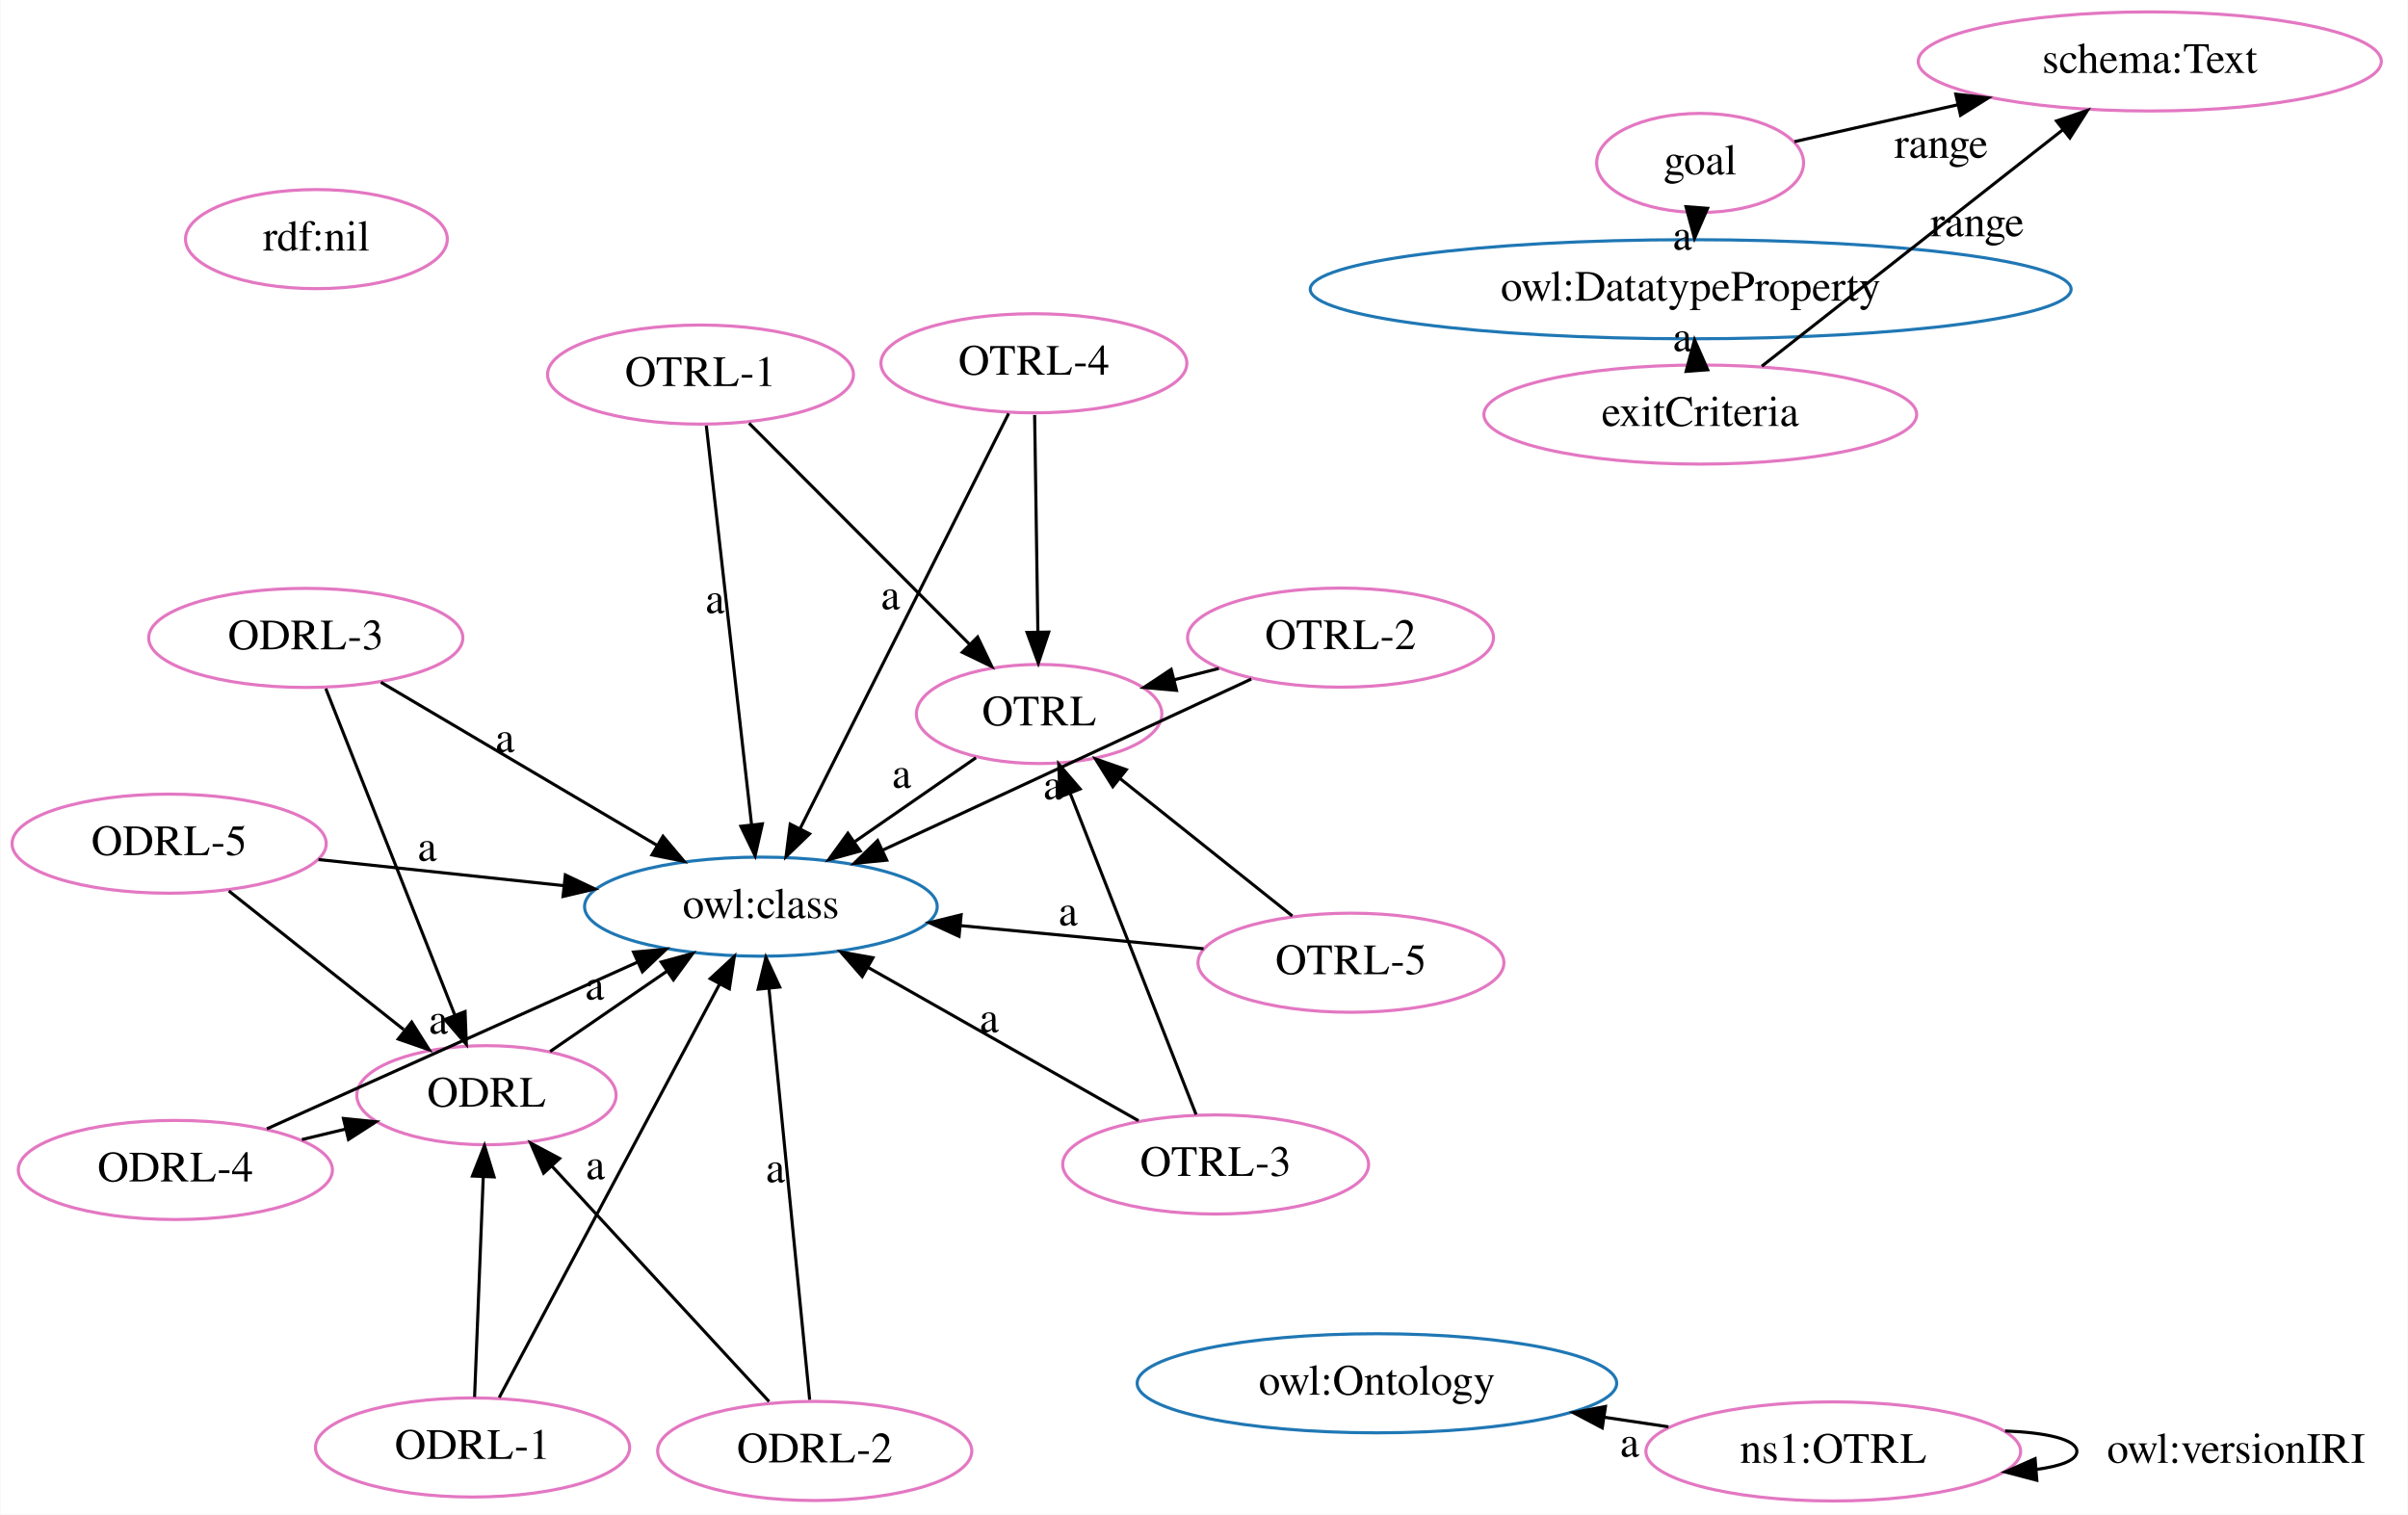
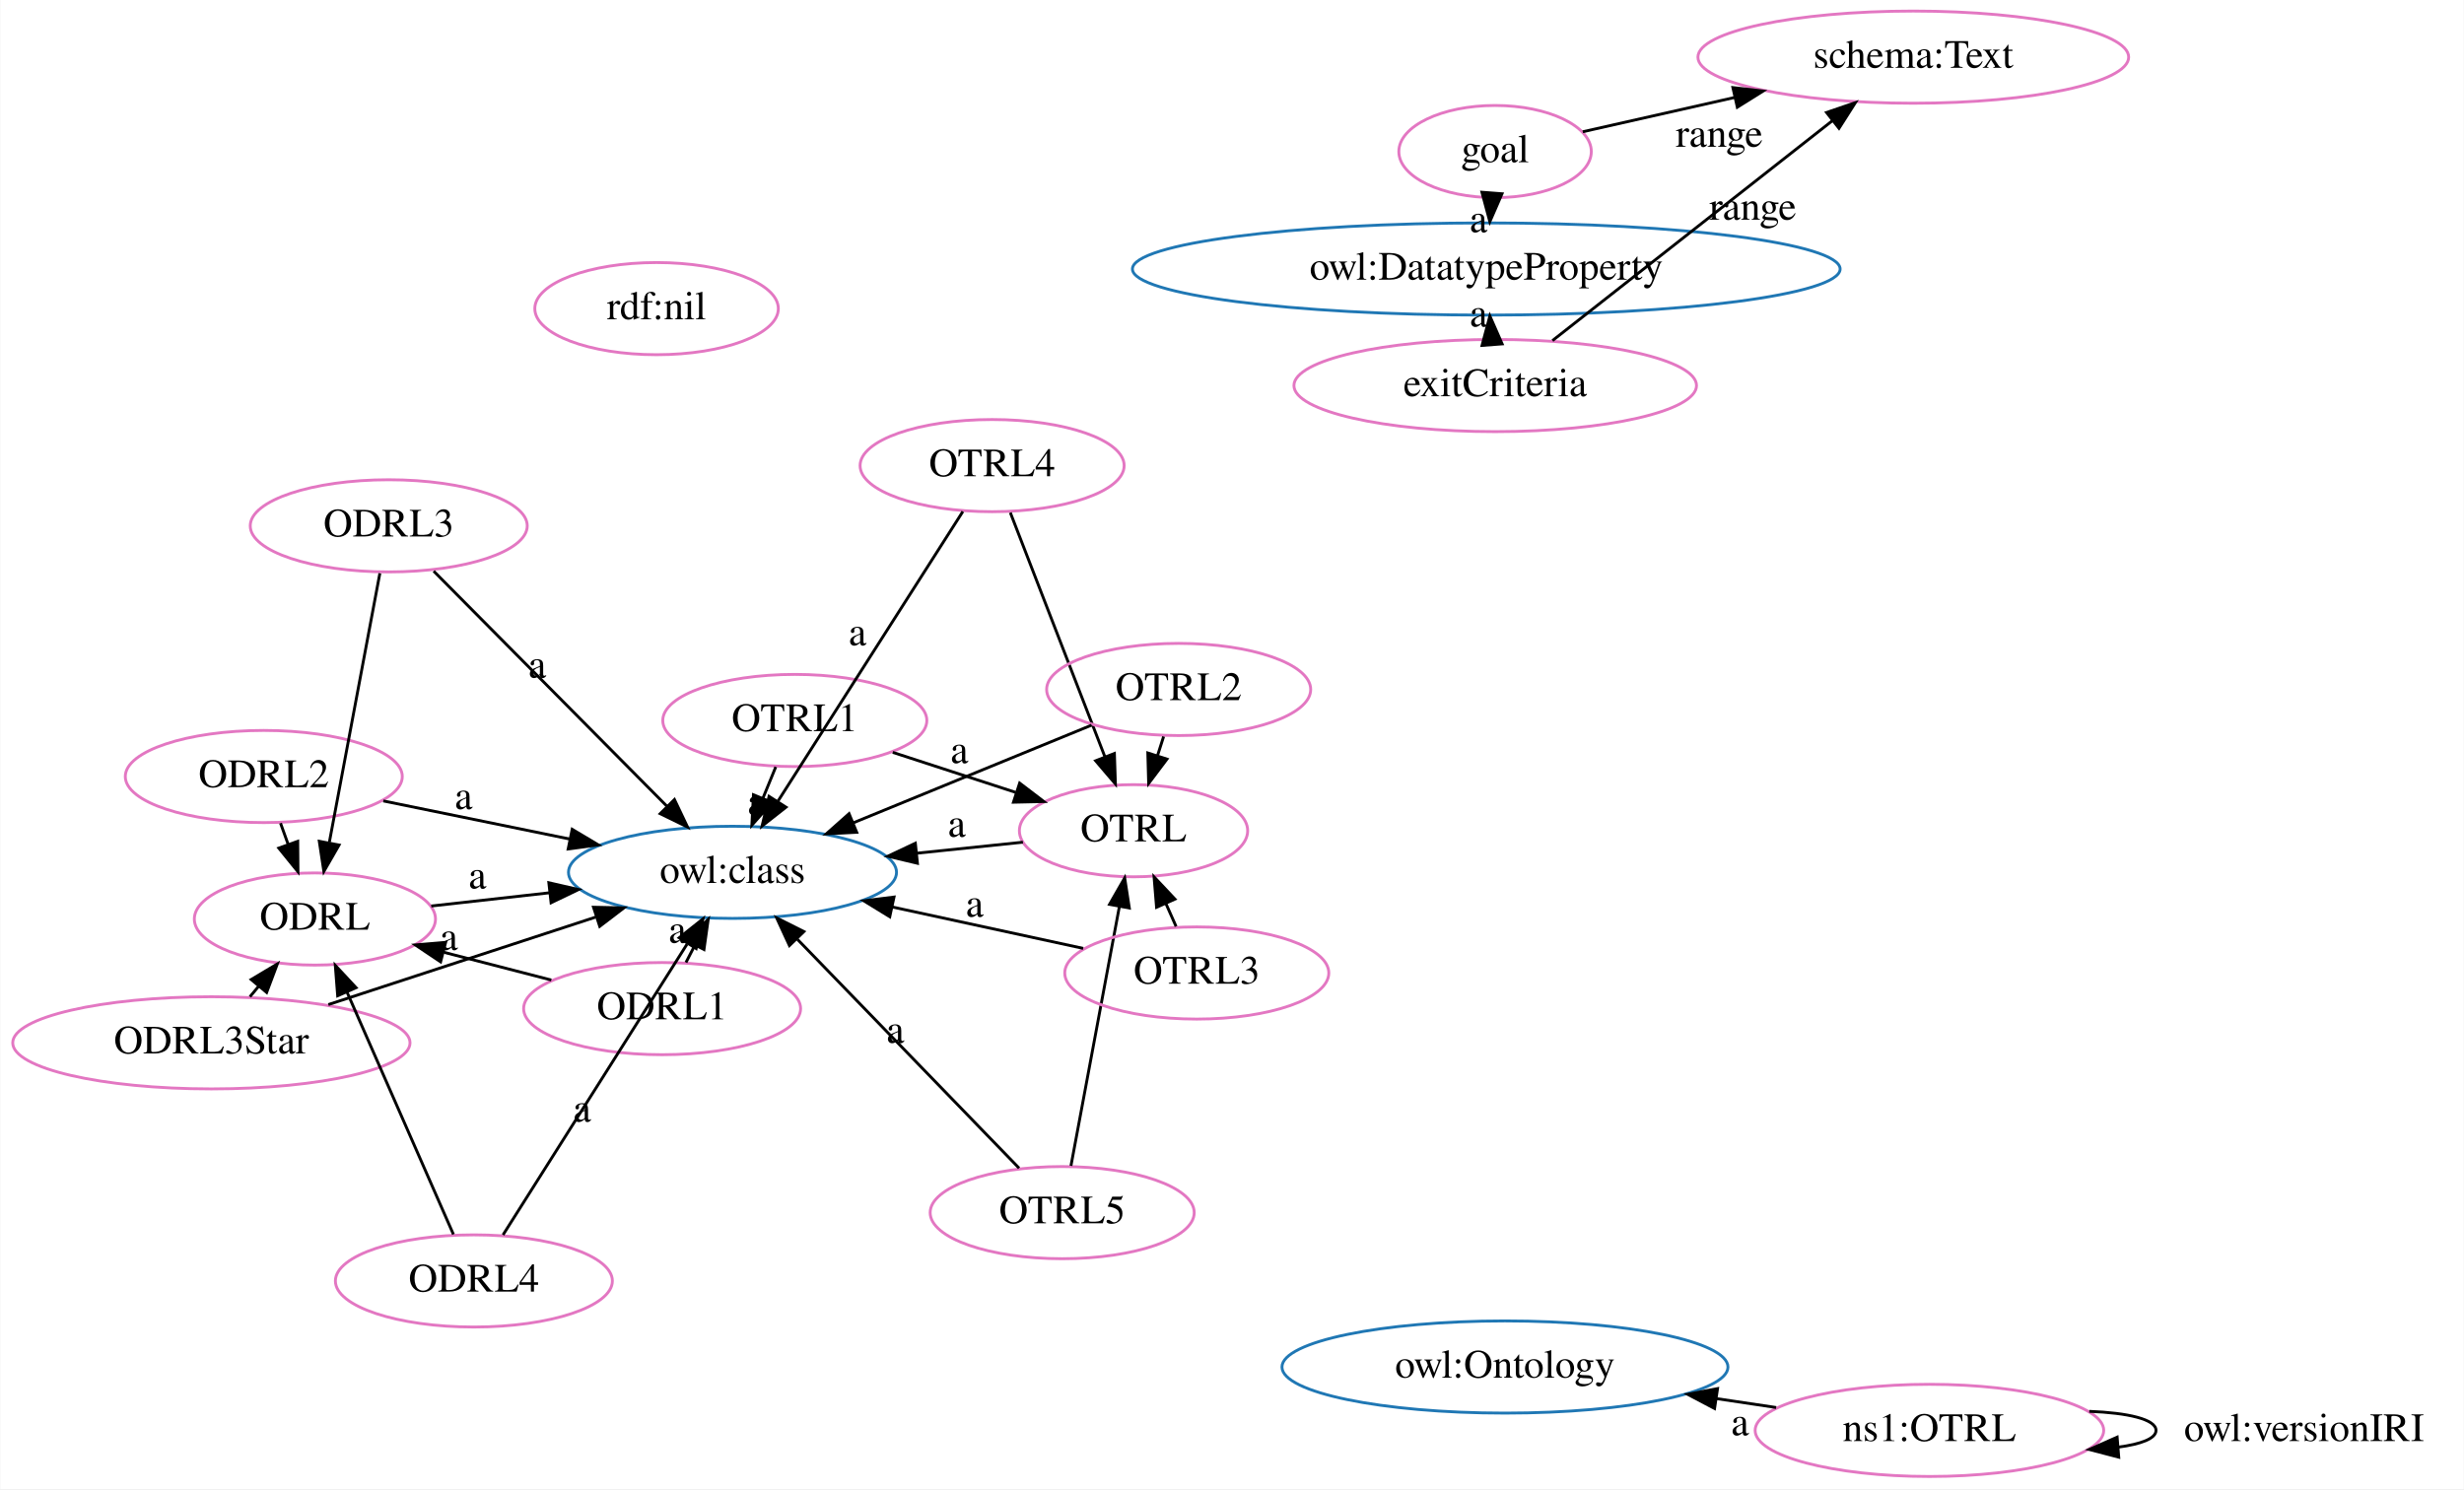
- <svg xmlns="http://www.w3.org/2000/svg" width="779pt" height="490pt" viewBox="0.00 0.00 778.76 490.00">
-   <g id="graph0" class="graph" transform="scale(1 1) rotate(0) translate(4 486)">
-     <polygon fill="white" stroke="transparent" points="-4,4 -4,-486 774.76,-486 774.76,4 -4,4" />
+ <svg xmlns="http://www.w3.org/2000/svg" width="857pt" height="518pt" viewBox="0.00 0.00 856.76 518.00">
+   <g id="graph0" class="graph" transform="scale(1 1) rotate(0) translate(4 514)">
+     <polygon fill="white" stroke="transparent" points="-4,4 -4,-514 852.76,-514 852.76,4 -4,4" />
    <g id="node1" class="node">
-       <ellipse fill="none" stroke="#1f77b4" cx="242.03" cy="-192.67" rx="57.05" ry="16.03" />
-       <text text-anchor="middle" x="242.03" y="-188.97" font-family="Times,serif" font-size="14.00">owl:class</text>
+       <ellipse fill="none" stroke="#1f77b4" cx="512.82" cy="-420.42" rx="123.07" ry="16.03" />
+       <text text-anchor="middle" x="512.82" y="-416.72" font-family="Times,serif" font-size="14.00">owl:DatatypeProperty</text>
    </g>
    <g id="node2" class="node">
-       <ellipse fill="none" stroke="#1f77b4" cx="441.32" cy="-38.47" rx="77.56" ry="16.03" />
-       <text text-anchor="middle" x="441.32" y="-34.77" font-family="Times,serif" font-size="14.00">owl:Ontology</text>
+       <ellipse fill="none" stroke="#1f77b4" cx="250.65" cy="-210.55" rx="57.05" ry="16.03" />
+       <text text-anchor="middle" x="250.65" y="-206.85" font-family="Times,serif" font-size="14.00">owl:class</text>
    </g>
    <g id="node3" class="node">
-       <ellipse fill="none" stroke="#e377c2" cx="332.04" cy="-255" rx="39.7" ry="16.03" />
-       <text text-anchor="middle" x="332.04" y="-251.3" font-family="Times,serif" font-size="14.00">OTRL</text>
+       <ellipse fill="none" stroke="#e377c2" cx="390.13" cy="-225.02" rx="39.7" ry="16.03" />
+       <text text-anchor="middle" x="390.13" y="-221.32" font-family="Times,serif" font-size="14.00">OTRL</text>
+     </g>
+     <g id="edge17" class="edge">
+       <path fill="none" stroke="black" d="M351.65,-221.03C340.19,-219.84 327.32,-218.5 314.7,-217.2" />
+       <polygon fill="black" stroke="black" points="314.97,-213.7 304.66,-216.15 314.25,-220.67 314.97,-213.7" />
+       <text text-anchor="middle" x="328.67" y="-222.91" font-family="Times,serif" font-size="14.00">a</text>
+     </g>
+     <g id="node4" class="node">
+       <ellipse fill="none" stroke="#e377c2" cx="105.41" cy="-194.31" rx="41.94" ry="16.03" />
+       <text text-anchor="middle" x="105.41" y="-190.61" font-family="Times,serif" font-size="14.00">ODRL</text>
+     </g>
+     <g id="edge19" class="edge">
+       <path fill="none" stroke="black" d="M145.87,-198.83C158.63,-200.26 173.06,-201.87 187.03,-203.44" />
+       <polygon fill="black" stroke="black" points="186.77,-206.93 197.1,-204.56 187.55,-199.97 186.77,-206.93" />
+       <text text-anchor="middle" x="161.95" y="-204.93" font-family="Times,serif" font-size="14.00">a</text>
+     </g>
+     <g id="node5" class="node">
+       <ellipse fill="none" stroke="#1f77b4" cx="519.32" cy="-38.47" rx="77.56" ry="16.03" />
+       <text text-anchor="middle" x="519.32" y="-34.77" font-family="Times,serif" font-size="14.00">owl:Ontology</text>
+     </g>
+     <g id="node6" class="node">
+       <ellipse fill="none" stroke="#e377c2" cx="661.34" cy="-494.12" rx="74.91" ry="16.03" />
+       <text text-anchor="middle" x="661.34" y="-490.42" font-family="Times,serif" font-size="14.00">schema:Text</text>
+     </g>
+     <g id="node7" class="node">
+       <ellipse fill="none" stroke="#e377c2" cx="666.95" cy="-16.42" rx="60.62" ry="16.03" />
+       <text text-anchor="middle" x="666.95" y="-12.72" font-family="Times,serif" font-size="14.00">ns1:OTRL</text>
+     </g>
+     <g id="edge23" class="edge">
+       <path fill="none" stroke="black" d="M613.65,-24.38C606.94,-25.38 599.98,-26.42 593.02,-27.46" />
+       <polygon fill="black" stroke="black" points="592.22,-24.04 582.85,-28.98 593.26,-30.96 592.22,-24.04" />
+       <text text-anchor="middle" x="601.08" y="-14.72" font-family="Times,serif" font-size="14.00">a</text>
+     </g>
+     <g id="edge3" class="edge">
+       <path fill="none" stroke="black" d="M722.55,-23.05C735.89,-22.53 745.76,-20.32 745.76,-16.42 745.76,-13.58 740.55,-11.64 732.58,-10.59" />
+       <polygon fill="black" stroke="black" points="732.8,-7.1 722.55,-9.78 732.24,-14.07 732.8,-7.1" />
+       <text text-anchor="middle" x="797.26" y="-12.72" font-family="Times,serif" font-size="14.00">owl:versionIRI</text>
+     </g>
+     <g id="node8" class="node">
+       <ellipse fill="none" stroke="#e377c2" cx="69.4" cy="-151.24" rx="69.09" ry="16.03" />
+       <text text-anchor="middle" x="69.4" y="-147.54" font-family="Times,serif" font-size="14.00">ODRL3Star</text>
+     </g>
+     <g id="edge6" class="edge">
+       <path fill="none" stroke="black" d="M110.08,-164.55C137.62,-173.56 174.11,-185.51 203.01,-194.96" />
+       <polygon fill="black" stroke="black" points="202.3,-198.41 212.89,-198.19 204.47,-191.76 202.3,-198.41" />
+       <text text-anchor="middle" x="152.04" y="-183.56" font-family="Times,serif" font-size="14.00">a</text>
+     </g>
+     <g id="edge16" class="edge">
+       <path fill="none" stroke="black" d="M82.81,-167.28C83.78,-168.44 84.78,-169.63 85.78,-170.83" />
+       <polygon fill="black" stroke="black" points="83.25,-173.26 92.35,-178.69 88.62,-168.77 83.25,-173.26" />
+     </g>
+     <g id="node9" class="node">
+       <ellipse fill="none" stroke="#e377c2" cx="272.32" cy="-263.37" rx="45.92" ry="16.03" />
+       <text text-anchor="middle" x="272.32" y="-259.67" font-family="Times,serif" font-size="14.00">OTRL1</text>
+     </g>
+     <g id="edge18" class="edge">
+       <path fill="none" stroke="black" d="M265.7,-247.23C264.3,-243.82 262.78,-240.13 261.28,-236.45" />
+       <polygon fill="black" stroke="black" points="264.41,-234.87 257.38,-226.95 257.93,-237.53 264.41,-234.87" />
+       <text text-anchor="middle" x="258.99" y="-230.64" font-family="Times,serif" font-size="14.00">a</text>
+     </g>
+     <g id="edge4" class="edge">
+       <path fill="none" stroke="black" d="M306.39,-252.28C319.74,-247.93 335.16,-242.91 349.11,-238.37" />
+       <polygon fill="black" stroke="black" points="350.52,-241.59 358.95,-235.17 348.36,-234.94 350.52,-241.59" />
+     </g>
+     <g id="node10" class="node">
+       <ellipse fill="none" stroke="#e377c2" cx="340.95" cy="-352.03" rx="45.92" ry="16.03" />
+       <text text-anchor="middle" x="340.95" y="-348.33" font-family="Times,serif" font-size="14.00">OTRL4</text>
+     </g>
+     <g id="edge7" class="edge">
+       <path fill="none" stroke="black" d="M330.77,-336.07C315.12,-311.55 285.03,-264.41 266.51,-235.39" />
+       <polygon fill="black" stroke="black" points="269.26,-233.21 260.93,-226.66 263.36,-236.97 269.26,-233.21" />
+       <text text-anchor="middle" x="294.14" y="-289.53" font-family="Times,serif" font-size="14.00">a</text>
+     </g>
+     <g id="edge27" class="edge">
+       <path fill="none" stroke="black" d="M347.28,-335.68C355.62,-314.15 370.37,-276.06 380.2,-250.67" />
+       <polygon fill="black" stroke="black" points="383.48,-251.89 383.83,-241.3 376.95,-249.36 383.48,-251.89" />
+     </g>
+     <g id="node11" class="node">
+       <ellipse fill="none" stroke="#e377c2" cx="226.17" cy="-163.14" rx="48.17" ry="16.03" />
+       <text text-anchor="middle" x="226.17" y="-159.44" font-family="Times,serif" font-size="14.00">ODRL1</text>
+     </g>
+     <g id="edge9" class="edge">
+       <path fill="none" stroke="black" d="M234.46,-179.19C235.47,-181.15 236.53,-183.2 237.59,-185.25" />
+       <polygon fill="black" stroke="black" points="234.51,-186.91 242.2,-194.19 240.73,-183.7 234.51,-186.91" />
+       <text text-anchor="middle" x="231.52" y="-186.02" font-family="Times,serif" font-size="14.00">a</text>
+     </g>
+     <g id="edge13" class="edge">
+       <path fill="none" stroke="black" d="M187.63,-173.08C175.77,-176.15 162.6,-179.55 150.35,-182.71" />
+       <polygon fill="black" stroke="black" points="149.13,-179.41 140.32,-185.3 150.88,-186.19 149.13,-179.41" />
+     </g>
+     <g id="node12" class="node">
+       <ellipse fill="none" stroke="#e377c2" cx="515.93" cy="-379.88" rx="70.01" ry="16.03" />
+       <text text-anchor="middle" x="515.93" y="-376.18" font-family="Times,serif" font-size="14.00">exitCriteria</text>
+     </g>
+     <g id="edge21" class="edge">
+       <path fill="none" stroke="black" d="M514.67,-396.37C514.65,-396.52 514.64,-396.68 514.63,-396.84" />
+       <polygon fill="black" stroke="black" points="511.35,-393.84 514.07,-404.07 518.33,-394.37 511.35,-393.84" />
+       <text text-anchor="middle" x="510.15" y="-400.4" font-family="Times,serif" font-size="14.00">a</text>
    </g>
    <g id="edge1" class="edge">
-       <path fill="none" stroke="black" d="M311.61,-240.86C300.07,-232.86 285.41,-222.71 272.52,-213.79" />
-       <polygon fill="black" stroke="black" points="274.16,-210.67 263.95,-207.85 270.17,-216.42 274.16,-210.67" />
-       <text text-anchor="middle" x="287.57" y="-231.12" font-family="Times,serif" font-size="14.00">a</text>
-     </g>
-     <g id="node4" class="node">
-       <ellipse fill="none" stroke="#e377c2" cx="153.25" cy="-131.67" rx="41.94" ry="16.03" />
-       <text text-anchor="middle" x="153.25" y="-127.97" font-family="Times,serif" font-size="14.00">ODRL</text>
+       <path fill="none" stroke="black" d="M535.84,-395.52C561.05,-415.32 604.61,-449.55 633.2,-472.01" />
+       <polygon fill="black" stroke="black" points="631.17,-474.87 641.2,-478.3 635.5,-469.37 631.17,-474.87" />
+       <text text-anchor="middle" x="605.52" y="-437.57" font-family="Times,serif" font-size="14.00">range</text>
+     </g>
+     <g id="node13" class="node">
+       <ellipse fill="none" stroke="#e377c2" cx="405.83" cy="-274.16" rx="45.92" ry="16.03" />
+       <text text-anchor="middle" x="405.83" y="-270.46" font-family="Times,serif" font-size="14.00">OTRL2</text>
+     </g>
+     <g id="edge22" class="edge">
+       <path fill="none" stroke="black" d="M375.54,-261.75C351.89,-252.05 318.77,-238.48 292.58,-227.74" />
+       <polygon fill="black" stroke="black" points="293.85,-224.48 283.27,-223.92 291.19,-230.95 293.85,-224.48" />
+       <text text-anchor="middle" x="329.56" y="-248.54" font-family="Times,serif" font-size="14.00">a</text>
+     </g>
+     <g id="edge8" class="edge">
+       <path fill="none" stroke="black" d="M400.6,-257.8C399.92,-255.67 399.21,-253.44 398.49,-251.2" />
+       <polygon fill="black" stroke="black" points="401.76,-249.94 395.39,-241.48 395.1,-252.07 401.76,-249.94" />
+     </g>
+     <g id="node14" class="node">
+       <ellipse fill="none" stroke="#e377c2" cx="87.63" cy="-243.88" rx="48.17" ry="16.03" />
+       <text text-anchor="middle" x="87.63" y="-240.18" font-family="Times,serif" font-size="14.00">ODRL2</text>
+     </g>
+     <g id="edge24" class="edge">
+       <path fill="none" stroke="black" d="M129.19,-235.39C148.9,-231.36 172.74,-226.48 194.07,-222.12" />
+       <polygon fill="black" stroke="black" points="194.89,-225.52 203.99,-220.09 193.49,-218.67 194.89,-225.52" />
+       <text text-anchor="middle" x="157.13" y="-232.55" font-family="Times,serif" font-size="14.00">a</text>
+     </g>
+     <g id="edge5" class="edge">
+       <path fill="none" stroke="black" d="M93.45,-227.65C94.3,-225.28 95.2,-222.79 96.1,-220.28" />
+       <polygon fill="black" stroke="black" points="99.43,-221.34 99.52,-210.75 92.85,-218.98 99.43,-221.34" />
+     </g>
+     <g id="node15" class="node">
+       <ellipse fill="none" stroke="#e377c2" cx="365.32" cy="-92.17" rx="45.92" ry="16.03" />
+       <text text-anchor="middle" x="365.32" y="-88.47" font-family="Times,serif" font-size="14.00">OTRL5</text>
+     </g>
+     <g id="edge11" class="edge">
+       <path fill="none" stroke="black" d="M350.33,-107.65C330.7,-127.92 296.09,-163.64 273.26,-187.21" />
+       <polygon fill="black" stroke="black" points="270.45,-185.07 266.01,-194.69 275.48,-189.94 270.45,-185.07" />
+       <text text-anchor="middle" x="307.3" y="-151.23" font-family="Times,serif" font-size="14.00">a</text>
+     </g>
+     <g id="edge15" class="edge">
+       <path fill="none" stroke="black" d="M368.37,-108.46C372.57,-130.97 380.2,-171.84 385.22,-198.71" />
+       <polygon fill="black" stroke="black" points="381.79,-199.41 387.06,-208.6 388.67,-198.13 381.79,-199.41" />
+     </g>
+     <g id="node16" class="node">
+       <ellipse fill="none" stroke="#e377c2" cx="412.13" cy="-175.53" rx="45.92" ry="16.03" />
+       <text text-anchor="middle" x="412.13" y="-171.83" font-family="Times,serif" font-size="14.00">OTRL3</text>
+     </g>
+     <g id="edge25" class="edge">
+       <path fill="none" stroke="black" d="M372.63,-184.09C352.63,-188.43 328.01,-193.77 306.15,-198.51" />
+       <polygon fill="black" stroke="black" points="305.35,-195.1 296.32,-200.64 306.83,-201.95 305.35,-195.1" />
+       <text text-anchor="middle" x="334.89" y="-195.1" font-family="Times,serif" font-size="14.00">a</text>
+     </g>
+     <g id="edge10" class="edge">
+       <path fill="none" stroke="black" d="M404.93,-191.73C403.78,-194.32 402.56,-197.06 401.34,-199.8" />
+       <polygon fill="black" stroke="black" points="398.14,-198.39 397.27,-208.95 404.54,-201.23 398.14,-198.39" />
+     </g>
+     <g id="node17" class="node">
+       <ellipse fill="none" stroke="#e377c2" cx="515.88" cy="-461.28" rx="33.47" ry="16.03" />
+       <text text-anchor="middle" x="515.88" y="-457.58" font-family="Times,serif" font-size="14.00">goal</text>
+     </g>
+     <g id="edge12" class="edge">
+       <path fill="none" stroke="black" d="M514.64,-444.66C514.63,-444.5 514.61,-444.34 514.6,-444.18" />
+       <polygon fill="black" stroke="black" points="518.29,-446.6 514.06,-436.89 511.31,-447.13 518.29,-446.6" />
+       <text text-anchor="middle" x="510.12" y="-433.22" font-family="Times,serif" font-size="14.00">a</text>
+     </g>
+     <g id="edge26" class="edge">
+       <path fill="none" stroke="black" d="M546.38,-468.17C561.77,-471.64 581.03,-475.99 599.35,-480.13" />
+       <polygon fill="black" stroke="black" points="598.59,-483.54 609.12,-482.33 600.13,-476.71 598.59,-483.54" />
+       <text text-anchor="middle" x="593.86" y="-462.95" font-family="Times,serif" font-size="14.00">range</text>
+     </g>
+     <g id="node18" class="node">
+       <ellipse fill="none" stroke="#e377c2" cx="160.7" cy="-68.41" rx="48.17" ry="16.03" />
+       <text text-anchor="middle" x="160.7" y="-64.71" font-family="Times,serif" font-size="14.00">ODRL4</text>
+     </g>
+     <g id="edge14" class="edge">
+       <path fill="none" stroke="black" d="M170.84,-84.44C186.43,-109.07 216.4,-156.43 234.85,-185.59" />
+       <polygon fill="black" stroke="black" points="232.1,-187.78 240.4,-194.36 238.01,-184.04 232.1,-187.78" />
+       <text text-anchor="middle" x="198.35" y="-123.81" font-family="Times,serif" font-size="14.00">a</text>
    </g>
    <g id="edge20" class="edge">
-       <path fill="none" stroke="black" d="M173.84,-145.82C185.08,-153.54 199.21,-163.25 211.68,-171.82" />
-       <polygon fill="black" stroke="black" points="209.78,-174.76 220,-177.54 213.74,-168.99 209.78,-174.76" />
-       <text text-anchor="middle" x="188.26" y="-162.62" font-family="Times,serif" font-size="14.00">a</text>
-     </g>
-     <g id="node5" class="node">
-       <ellipse fill="none" stroke="#1f77b4" cx="542.82" cy="-392.42" rx="123.07" ry="16.03" />
-       <text text-anchor="middle" x="542.82" y="-388.72" font-family="Times,serif" font-size="14.00">owl:DatatypeProperty</text>
-     </g>
-     <g id="node6" class="node">
-       <ellipse fill="none" stroke="#e377c2" cx="429.55" cy="-279.71" rx="49.49" ry="16.03" />
-       <text text-anchor="middle" x="429.55" y="-276.01" font-family="Times,serif" font-size="14.00">OTRL-2</text>
+       <path fill="none" stroke="black" d="M153.58,-84.61C144.21,-105.95 127.63,-143.71 116.58,-168.88" />
+       <polygon fill="black" stroke="black" points="113.32,-167.61 112.5,-178.17 119.72,-170.42 113.32,-167.61" />
+     </g>
+     <g id="node19" class="node">
+       <ellipse fill="none" stroke="#e377c2" cx="224.24" cy="-406.64" rx="42.35" ry="16.03" />
+       <text text-anchor="middle" x="224.24" y="-402.94" font-family="Times,serif" font-size="14.00">rdf:nil</text>
+     </g>
+     <g id="node20" class="node">
+       <ellipse fill="none" stroke="#e377c2" cx="131.09" cy="-331.08" rx="48.17" ry="16.03" />
+       <text text-anchor="middle" x="131.09" y="-327.38" font-family="Times,serif" font-size="14.00">ODRL3</text>
+     </g>
+     <g id="edge28" class="edge">
+       <path fill="none" stroke="black" d="M146.72,-315.32C167.4,-294.48 203.99,-257.59 227.78,-233.61" />
+       <polygon fill="black" stroke="black" points="230.46,-235.87 235.01,-226.31 225.49,-230.95 230.46,-235.87" />
+       <text text-anchor="middle" x="182.75" y="-278.26" font-family="Times,serif" font-size="14.00">a</text>
    </g>
    <g id="edge2" class="edge">
-       <path fill="none" stroke="black" d="M400.66,-266.3C368.69,-251.47 316.98,-227.46 281.34,-210.92" />
-       <polygon fill="black" stroke="black" points="282.74,-207.71 272.2,-206.68 279.79,-214.06 282.74,-207.71" />
-       <text text-anchor="middle" x="336.5" y="-227.41" font-family="Times,serif" font-size="14.00">a</text>
-     </g>
-     <g id="edge9" class="edge">
-       <path fill="none" stroke="black" d="M390.17,-269.73C385.4,-268.53 380.5,-267.29 375.68,-266.06" />
-       <polygon fill="black" stroke="black" points="376.48,-262.65 365.93,-263.59 374.76,-269.44 376.48,-262.65" />
-     </g>
-     <g id="node7" class="node">
-       <ellipse fill="none" stroke="#e377c2" cx="691.34" cy="-466.12" rx="74.91" ry="16.03" />
-       <text text-anchor="middle" x="691.34" y="-462.42" font-family="Times,serif" font-size="14.00">schema:Text</text>
-     </g>
-     <g id="node8" class="node">
-       <ellipse fill="none" stroke="#e377c2" cx="94.8" cy="-279.62" rx="50.82" ry="16.03" />
-       <text text-anchor="middle" x="94.8" y="-275.92" font-family="Times,serif" font-size="14.00">ODRL-3</text>
-     </g>
-     <g id="edge19" class="edge">
-       <path fill="none" stroke="black" d="M119.11,-265.26C143.47,-250.87 181.17,-228.61 208.39,-212.54" />
-       <polygon fill="black" stroke="black" points="210.36,-215.44 217.19,-207.34 206.8,-209.41 210.36,-215.44" />
-       <text text-anchor="middle" x="159.25" y="-242.7" font-family="Times,serif" font-size="14.00">a</text>
-     </g>
-     <g id="edge26" class="edge">
-       <path fill="none" stroke="black" d="M101.28,-263.22C111.37,-237.67 130.94,-188.14 142.98,-157.68" />
-       <polygon fill="black" stroke="black" points="146.33,-158.73 146.74,-148.14 139.81,-156.16 146.33,-158.73" />
-     </g>
-     <g id="node9" class="node">
-       <ellipse fill="none" stroke="#e377c2" cx="330.35" cy="-368.47" rx="49.49" ry="16.03" />
-       <text text-anchor="middle" x="330.35" y="-364.77" font-family="Times,serif" font-size="14.00">OTRL-4</text>
-     </g>
-     <g id="edge4" class="edge">
-       <path fill="none" stroke="black" d="M322.19,-352.25C306.75,-321.51 273.12,-254.57 254.71,-217.91" />
-       <polygon fill="black" stroke="black" points="257.78,-216.22 250.16,-208.86 251.52,-219.37 257.78,-216.22" />
-       <text text-anchor="middle" x="283.95" y="-288.88" font-family="Times,serif" font-size="14.00">a</text>
-     </g>
-     <g id="edge3" class="edge">
-       <path fill="none" stroke="black" d="M330.59,-351.73C330.87,-333.27 331.32,-303.32 331.64,-281.64" />
-       <polygon fill="black" stroke="black" points="335.14,-281.5 331.79,-271.45 328.14,-281.39 335.14,-281.5" />
-     </g>
-     <g id="node10" class="node">
-       <ellipse fill="none" stroke="#e377c2" cx="52.61" cy="-107.48" rx="50.82" ry="16.03" />
-       <text text-anchor="middle" x="52.61" y="-103.78" font-family="Times,serif" font-size="14.00">ODRL-4</text>
-     </g>
-     <g id="edge21" class="edge">
-       <path fill="none" stroke="black" d="M82.21,-120.79C114.49,-135.31 166.34,-158.63 202.19,-174.75" />
-       <polygon fill="black" stroke="black" points="200.83,-177.98 211.39,-178.89 203.7,-171.6 200.83,-177.98" />
-       <text text-anchor="middle" x="137.7" y="-151.57" font-family="Times,serif" font-size="14.00">a</text>
-     </g>
-     <g id="edge12" class="edge">
-       <path fill="none" stroke="black" d="M93.55,-117.32C98.14,-118.42 102.84,-119.55 107.49,-120.67" />
-       <polygon fill="black" stroke="black" points="106.98,-124.15 117.52,-123.08 108.62,-117.34 106.98,-124.15" />
-     </g>
-     <g id="node11" class="node">
-       <ellipse fill="none" stroke="#e377c2" cx="588.95" cy="-16.42" rx="60.62" ry="16.03" />
-       <text text-anchor="middle" x="588.95" y="-12.72" font-family="Times,serif" font-size="14.00">ns1:OTRL</text>
-     </g>
-     <g id="edge11" class="edge">
-       <path fill="none" stroke="black" d="M535.65,-24.38C528.94,-25.38 521.98,-26.42 515.02,-27.46" />
-       <polygon fill="black" stroke="black" points="514.22,-24.04 504.85,-28.98 515.26,-30.96 514.22,-24.04" />
-       <text text-anchor="middle" x="523.08" y="-14.72" font-family="Times,serif" font-size="14.00">a</text>
-     </g>
-     <g id="edge6" class="edge">
-       <path fill="none" stroke="black" d="M644.55,-23.05C657.89,-22.53 667.76,-20.32 667.76,-16.42 667.76,-13.58 662.55,-11.64 654.58,-10.59" />
-       <polygon fill="black" stroke="black" points="654.8,-7.1 644.55,-9.78 654.24,-14.07 654.8,-7.1" />
-       <text text-anchor="middle" x="719.26" y="-12.72" font-family="Times,serif" font-size="14.00">owl:versionIRI</text>
-     </g>
-     <g id="node12" class="node">
-       <ellipse fill="none" stroke="#e377c2" cx="259.44" cy="-16.57" rx="50.82" ry="16.03" />
-       <text text-anchor="middle" x="259.44" y="-12.87" font-family="Times,serif" font-size="14.00">ODRL-2</text>
-     </g>
-     <g id="edge24" class="edge">
-       <path fill="none" stroke="black" d="M257.81,-33.14C254.78,-63.76 248.28,-129.46 244.64,-166.28" />
-       <polygon fill="black" stroke="black" points="241.15,-165.98 243.65,-176.28 248.12,-166.67 241.15,-165.98" />
-       <text text-anchor="middle" x="246.72" y="-103.51" font-family="Times,serif" font-size="14.00">a</text>
-     </g>
-     <g id="edge16" class="edge">
-       <path fill="none" stroke="black" d="M244.68,-32.57C226.43,-52.36 195.24,-86.16 174.44,-108.71" />
-       <polygon fill="black" stroke="black" points="171.76,-106.45 167.55,-116.17 176.91,-111.2 171.76,-106.45" />
-     </g>
-     <g id="node13" class="node">
-       <ellipse fill="none" stroke="#e377c2" cx="50.6" cy="-213.05" rx="50.82" ry="16.03" />
-       <text text-anchor="middle" x="50.6" y="-209.35" font-family="Times,serif" font-size="14.00">ODRL-5</text>
-     </g>
-     <g id="edge25" class="edge">
-       <path fill="none" stroke="black" d="M98.91,-207.91C122.96,-205.35 152.36,-202.22 178.24,-199.47" />
-       <polygon fill="black" stroke="black" points="178.77,-202.93 188.34,-198.39 178.03,-195.97 178.77,-202.93" />
-       <text text-anchor="middle" x="134.08" y="-207.49" font-family="Times,serif" font-size="14.00">a</text>
-     </g>
-     <g id="edge22" class="edge">
-       <path fill="none" stroke="black" d="M69.91,-197.75C85.88,-185.09 108.74,-166.96 126.48,-152.9" />
-       <polygon fill="black" stroke="black" points="129.06,-155.32 134.72,-146.36 124.71,-149.83 129.06,-155.32" />
-     </g>
-     <g id="node14" class="node">
-       <ellipse fill="none" stroke="#e377c2" cx="389.15" cy="-109.26" rx="49.49" ry="16.03" />
-       <text text-anchor="middle" x="389.15" y="-105.56" font-family="Times,serif" font-size="14.00">OTRL-3</text>
-     </g>
-     <g id="edge7" class="edge">
-       <path fill="none" stroke="black" d="M364.19,-123.41C340.11,-137.06 303.44,-157.85 276.56,-173.09" />
-       <polygon fill="black" stroke="black" points="274.82,-170.06 267.85,-178.03 278.28,-176.14 274.82,-170.06" />
-       <text text-anchor="middle" x="315.88" y="-152.05" font-family="Times,serif" font-size="14.00">a</text>
-     </g>
-     <g id="edge18" class="edge">
-       <path fill="none" stroke="black" d="M382.82,-125.41C372.96,-150.58 353.83,-199.38 342.08,-229.38" />
-       <polygon fill="black" stroke="black" points="338.78,-228.19 338.4,-238.78 345.3,-230.74 338.78,-228.19" />
-     </g>
-     <g id="node15" class="node">
-       <ellipse fill="none" stroke="#e377c2" cx="148.76" cy="-17.7" rx="50.82" ry="16.03" />
-       <text text-anchor="middle" x="148.76" y="-14" font-family="Times,serif" font-size="14.00">ODRL-1</text>
-     </g>
-     <g id="edge8" class="edge">
-       <path fill="none" stroke="black" d="M157.37,-33.85C173.68,-64.45 209.19,-131.07 228.64,-167.55" />
-       <polygon fill="black" stroke="black" points="225.65,-169.39 233.44,-176.57 231.83,-166.09 225.65,-169.39" />
-       <text text-anchor="middle" x="188.5" y="-104.5" font-family="Times,serif" font-size="14.00">a</text>
-     </g>
-     <g id="edge10" class="edge">
-       <path fill="none" stroke="black" d="M149.41,-34.03C150.14,-52.65 151.35,-83.35 152.22,-105.36" />
-       <polygon fill="black" stroke="black" points="148.72,-105.52 152.61,-115.37 155.71,-105.24 148.72,-105.52" />
-     </g>
-     <g id="node16" class="node">
-       <ellipse fill="none" stroke="#e377c2" cx="98.24" cy="-408.64" rx="42.35" ry="16.03" />
-       <text text-anchor="middle" x="98.24" y="-404.94" font-family="Times,serif" font-size="14.00">rdf:nil</text>
-     </g>
-     <g id="node17" class="node">
-       <ellipse fill="none" stroke="#e377c2" cx="222.5" cy="-364.81" rx="49.49" ry="16.03" />
-       <text text-anchor="middle" x="222.5" y="-361.11" font-family="Times,serif" font-size="14.00">OTRL-1</text>
-     </g>
-     <g id="edge14" class="edge">
-       <path fill="none" stroke="black" d="M224.37,-348.31C227.76,-318.49 234.91,-255.4 239,-219.37" />
-       <polygon fill="black" stroke="black" points="242.51,-219.46 240.16,-209.13 235.56,-218.67 242.51,-219.46" />
-       <text text-anchor="middle" x="227.19" y="-287.64" font-family="Times,serif" font-size="14.00">a</text>
-     </g>
-     <g id="edge13" class="edge">
-       <path fill="none" stroke="black" d="M238.2,-349.08C256.93,-330.3 288.39,-298.76 309.66,-277.43" />
-       <polygon fill="black" stroke="black" points="312.14,-279.91 316.73,-270.35 307.19,-274.96 312.14,-279.91" />
-     </g>
-     <g id="node18" class="node">
-       <ellipse fill="none" stroke="#e377c2" cx="545.93" cy="-351.88" rx="70.01" ry="16.03" />
-       <text text-anchor="middle" x="545.93" y="-348.18" font-family="Times,serif" font-size="14.00">exitCriteria</text>
-     </g>
-     <g id="edge15" class="edge">
-       <path fill="none" stroke="black" d="M544.67,-368.37C544.65,-368.52 544.64,-368.68 544.63,-368.84" />
-       <polygon fill="black" stroke="black" points="541.35,-365.84 544.07,-376.07 548.33,-366.37 541.35,-365.84" />
-       <text text-anchor="middle" x="540.15" y="-372.4" font-family="Times,serif" font-size="14.00">a</text>
-     </g>
-     <g id="edge23" class="edge">
-       <path fill="none" stroke="black" d="M565.84,-367.52C591.05,-387.32 634.61,-421.55 663.2,-444.01" />
-       <polygon fill="black" stroke="black" points="661.17,-446.87 671.2,-450.3 665.5,-441.37 661.17,-446.87" />
-       <text text-anchor="middle" x="635.52" y="-409.57" font-family="Times,serif" font-size="14.00">range</text>
-     </g>
-     <g id="node19" class="node">
-       <ellipse fill="none" stroke="#e377c2" cx="432.92" cy="-174.53" rx="49.49" ry="16.03" />
-       <text text-anchor="middle" x="432.92" y="-170.83" font-family="Times,serif" font-size="14.00">OTRL-5</text>
-     </g>
-     <g id="edge27" class="edge">
-       <path fill="none" stroke="black" d="M385.24,-179.06C361.46,-181.32 332.34,-184.09 306.58,-186.54" />
-       <polygon fill="black" stroke="black" points="306.14,-183.06 296.52,-187.49 306.81,-190.03 306.14,-183.06" />
-       <text text-anchor="middle" x="341.41" y="-186.6" font-family="Times,serif" font-size="14.00">a</text>
-     </g>
-     <g id="edge5" class="edge">
-       <path fill="none" stroke="black" d="M413.95,-189.66C398.25,-202.18 375.79,-220.11 358.35,-234.01" />
-       <polygon fill="black" stroke="black" points="355.88,-231.5 350.25,-240.48 360.25,-236.98 355.88,-231.5" />
-     </g>
-     <g id="node20" class="node">
-       <ellipse fill="none" stroke="#e377c2" cx="545.88" cy="-433.28" rx="33.47" ry="16.03" />
-       <text text-anchor="middle" x="545.88" y="-429.58" font-family="Times,serif" font-size="14.00">goal</text>
-     </g>
-     <g id="edge28" class="edge">
-       <path fill="none" stroke="black" d="M544.64,-416.66C544.63,-416.5 544.61,-416.34 544.6,-416.18" />
-       <polygon fill="black" stroke="black" points="548.29,-418.6 544.06,-408.89 541.31,-419.13 548.29,-418.6" />
-       <text text-anchor="middle" x="540.12" y="-405.22" font-family="Times,serif" font-size="14.00">a</text>
-     </g>
-     <g id="edge17" class="edge">
-       <path fill="none" stroke="black" d="M576.38,-440.17C591.77,-443.64 611.03,-447.99 629.35,-452.13" />
-       <polygon fill="black" stroke="black" points="628.59,-455.54 639.12,-454.33 630.13,-448.71 628.59,-455.54" />
-       <text text-anchor="middle" x="623.86" y="-434.95" font-family="Times,serif" font-size="14.00">range</text>
+       <path fill="none" stroke="black" d="M128,-314.58C123.64,-291.37 115.65,-248.83 110.44,-221.06" />
+       <polygon fill="black" stroke="black" points="113.81,-220.05 108.52,-210.86 106.93,-221.34 113.81,-220.05" />
    </g>
  </g>
</svg>
